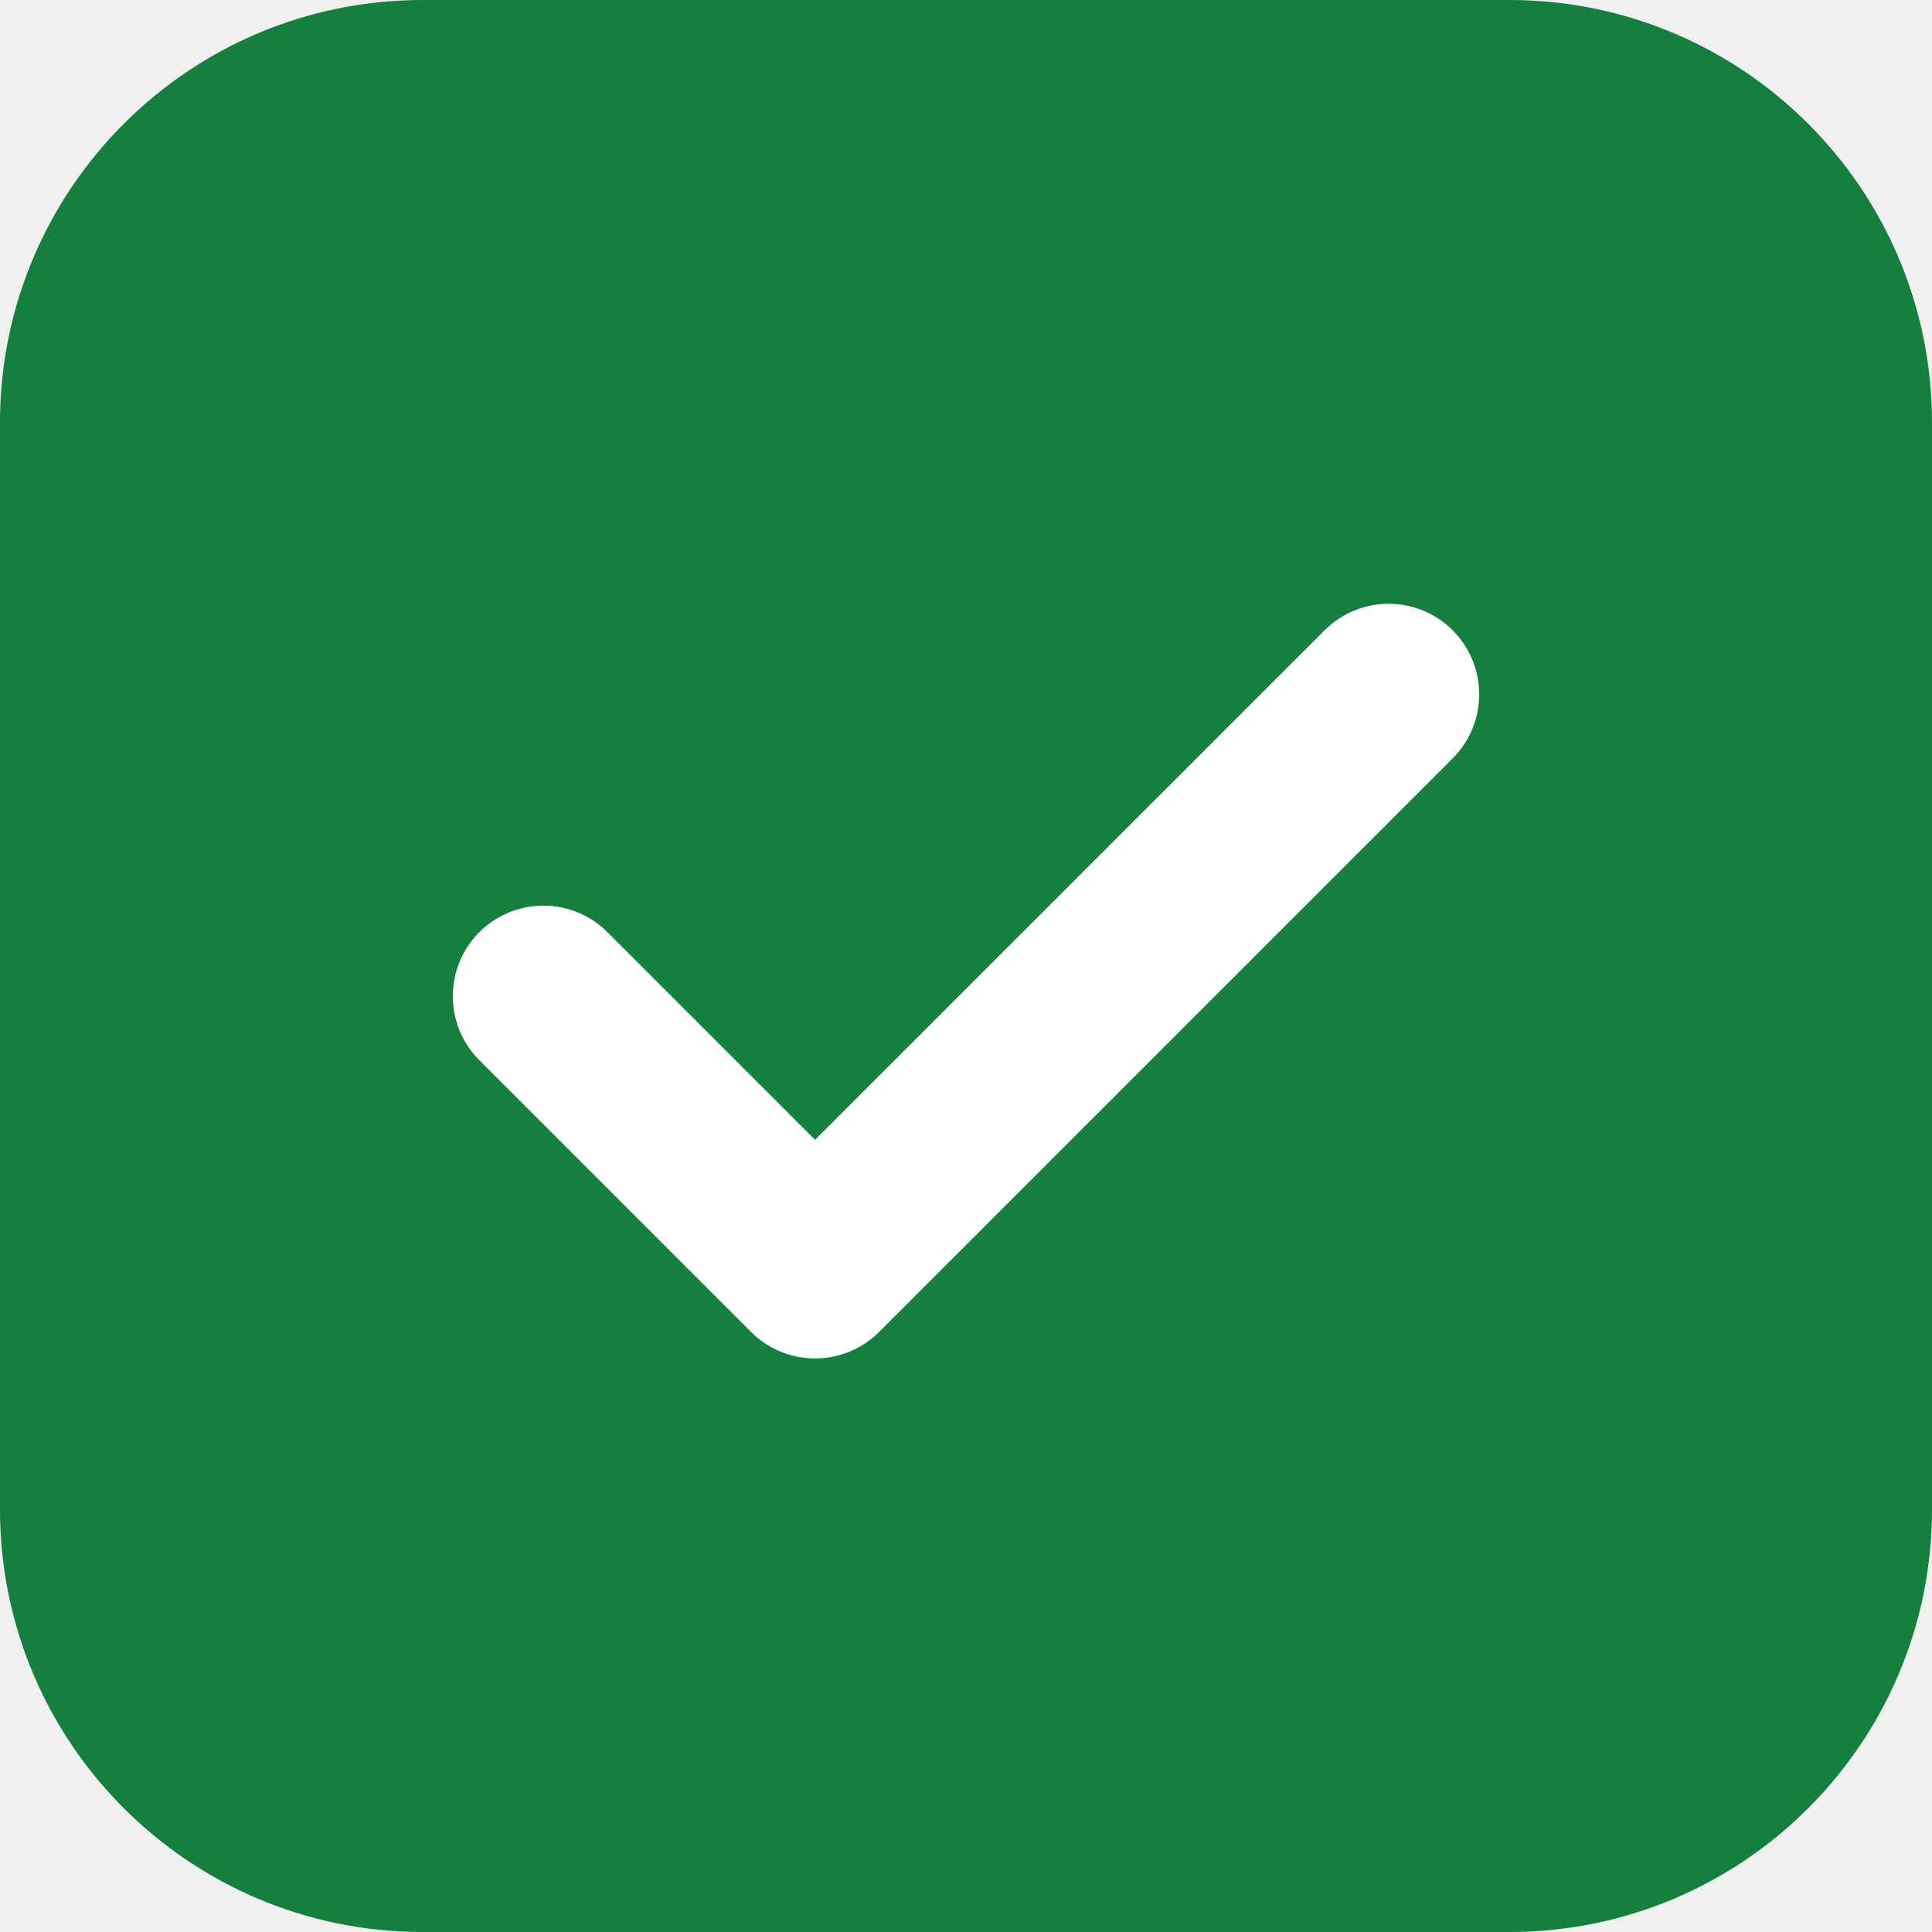
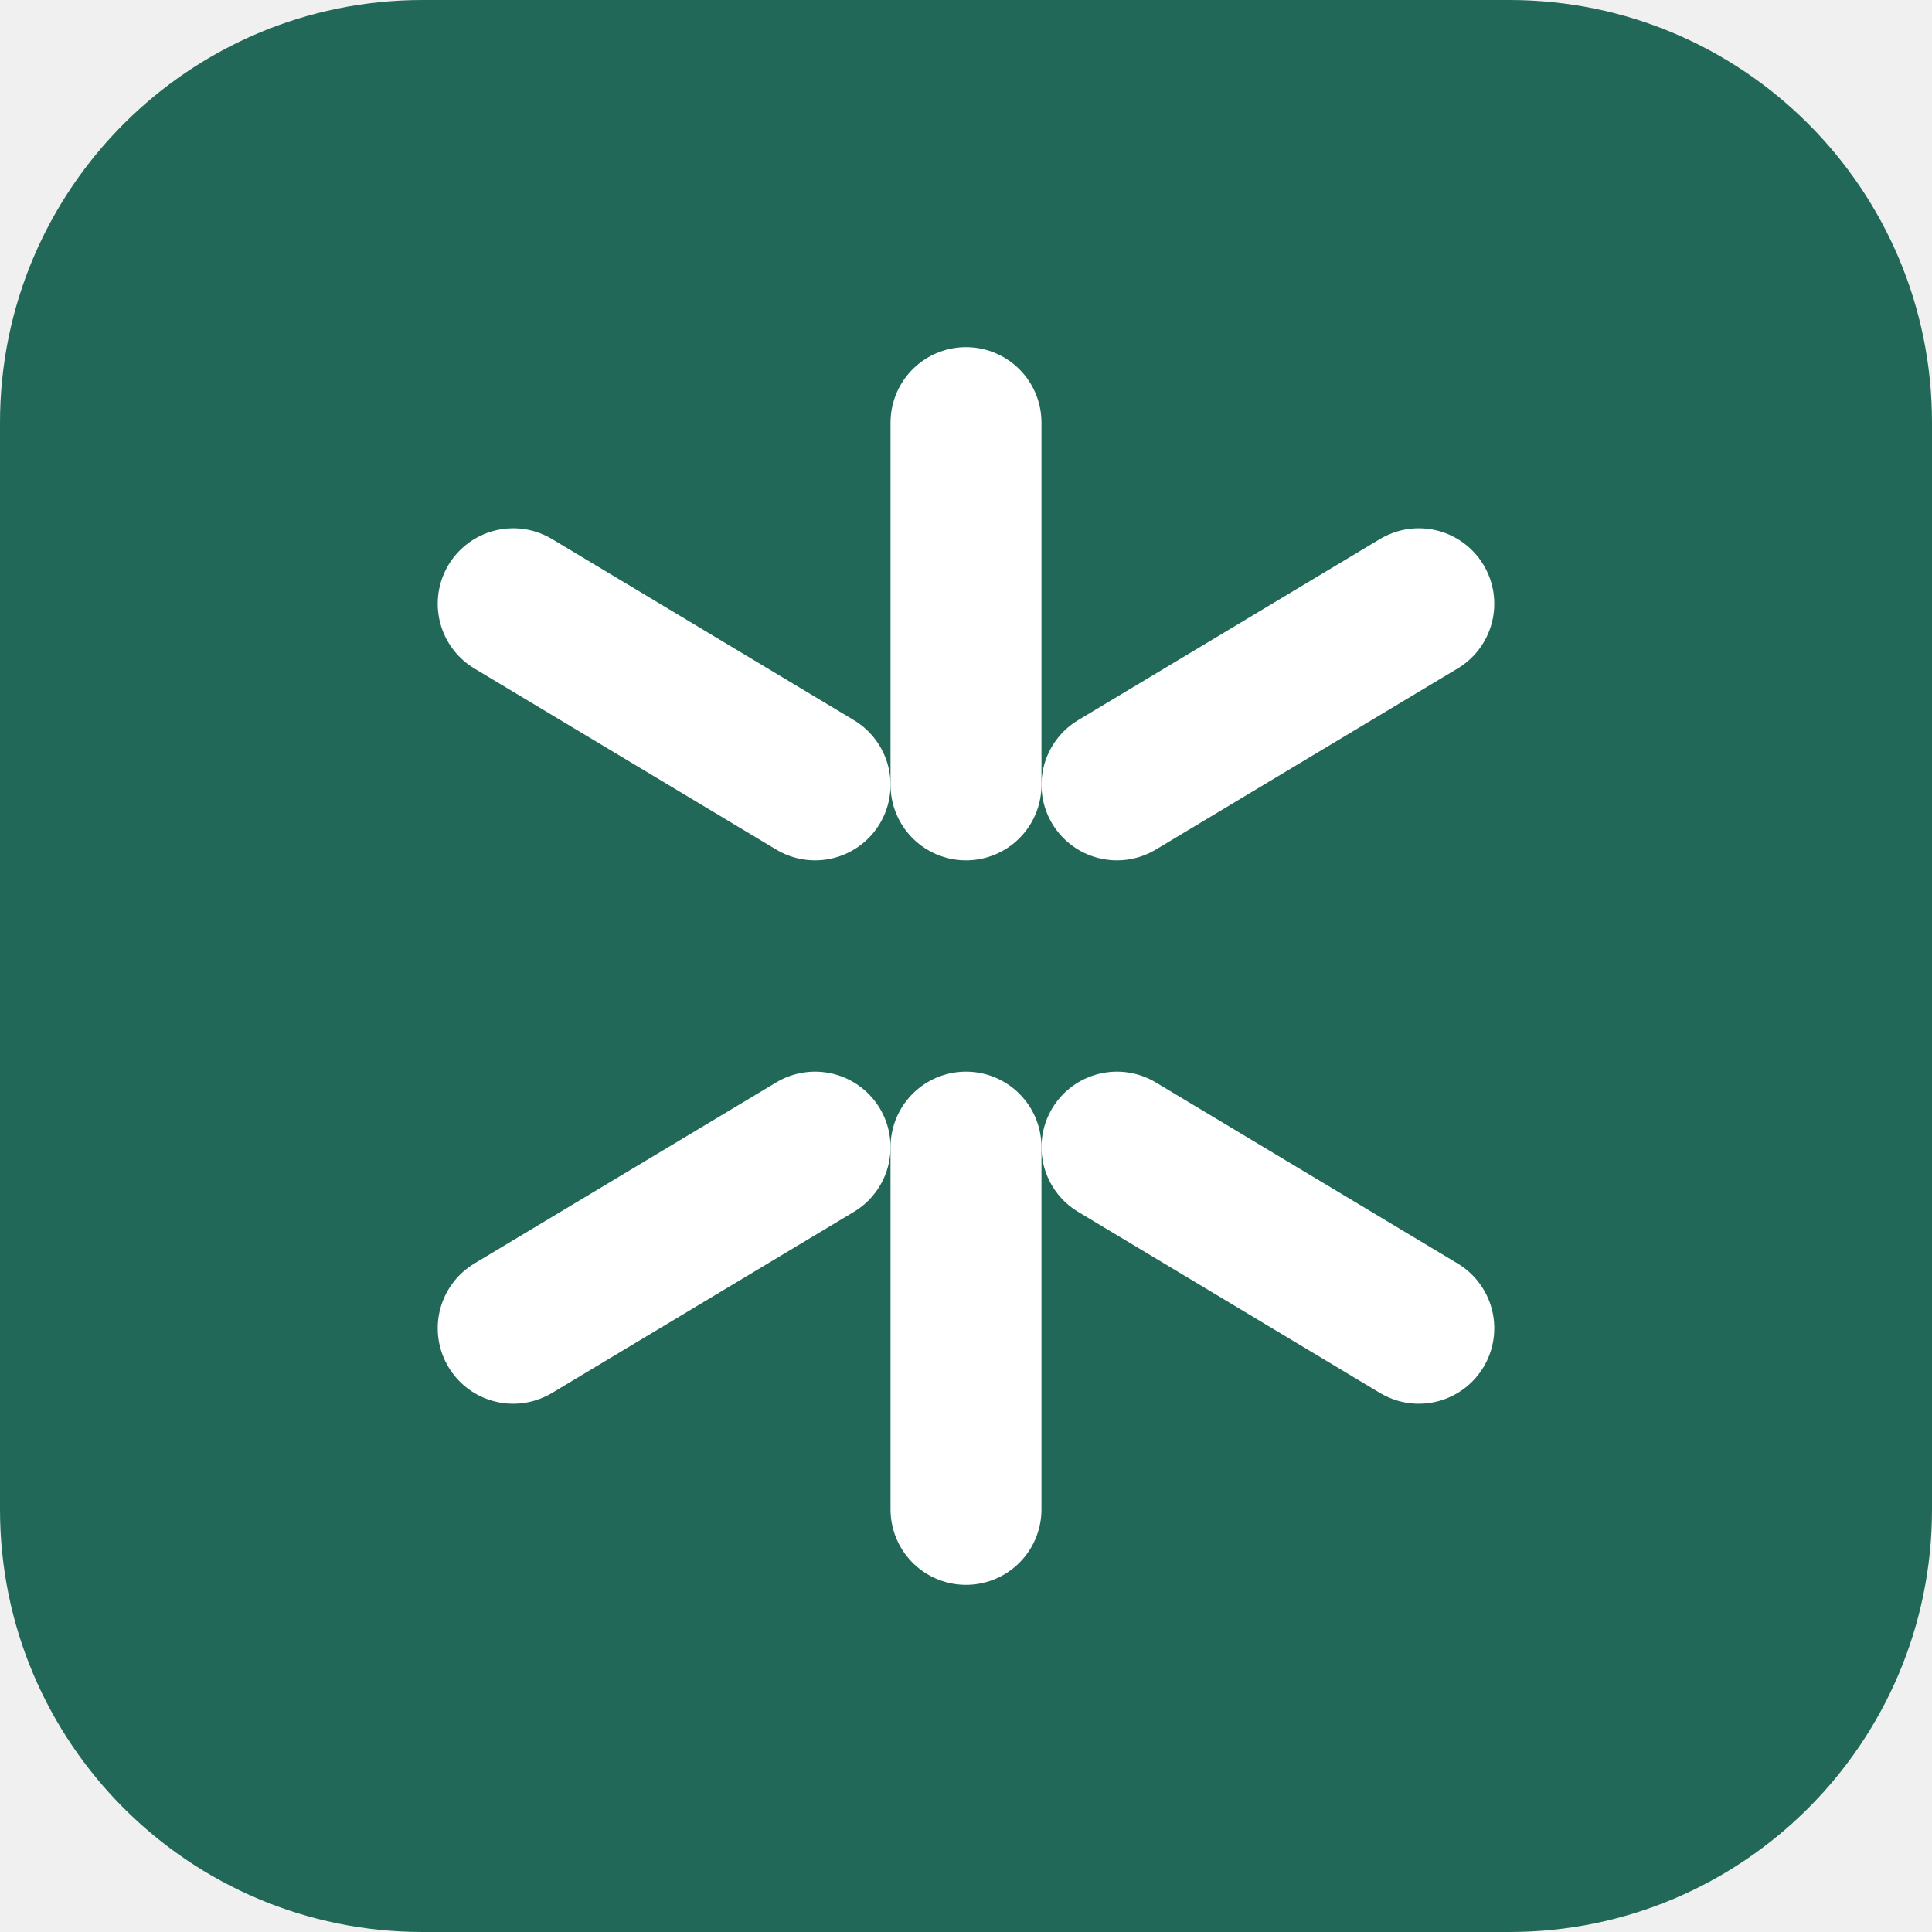
<svg xmlns="http://www.w3.org/2000/svg" viewBox="0 0 64 64">
-   <rect width="64" height="64" rx="14" fill="#15803d" />
-   <path d="M18 33l9 9 19-19" stroke="#ffffff" stroke-width="6" fill="none" stroke-linecap="round" stroke-linejoin="round" />
+   <rect width="64" height="64" rx="14" fill="#226858" />
+   <g stroke="#ffffff" stroke-width="5" stroke-linecap="round" fill="none">
+     <path d="M32 14v12" />
+     <path d="M32 38v12" />
+     <path d="M17 20l10 6" />
+     <path d="M37 38l10 6" />
+     <path d="M47 20l-10 6" />
+     <path d="M27 38l-10 6" />
+   </g>
</svg>
